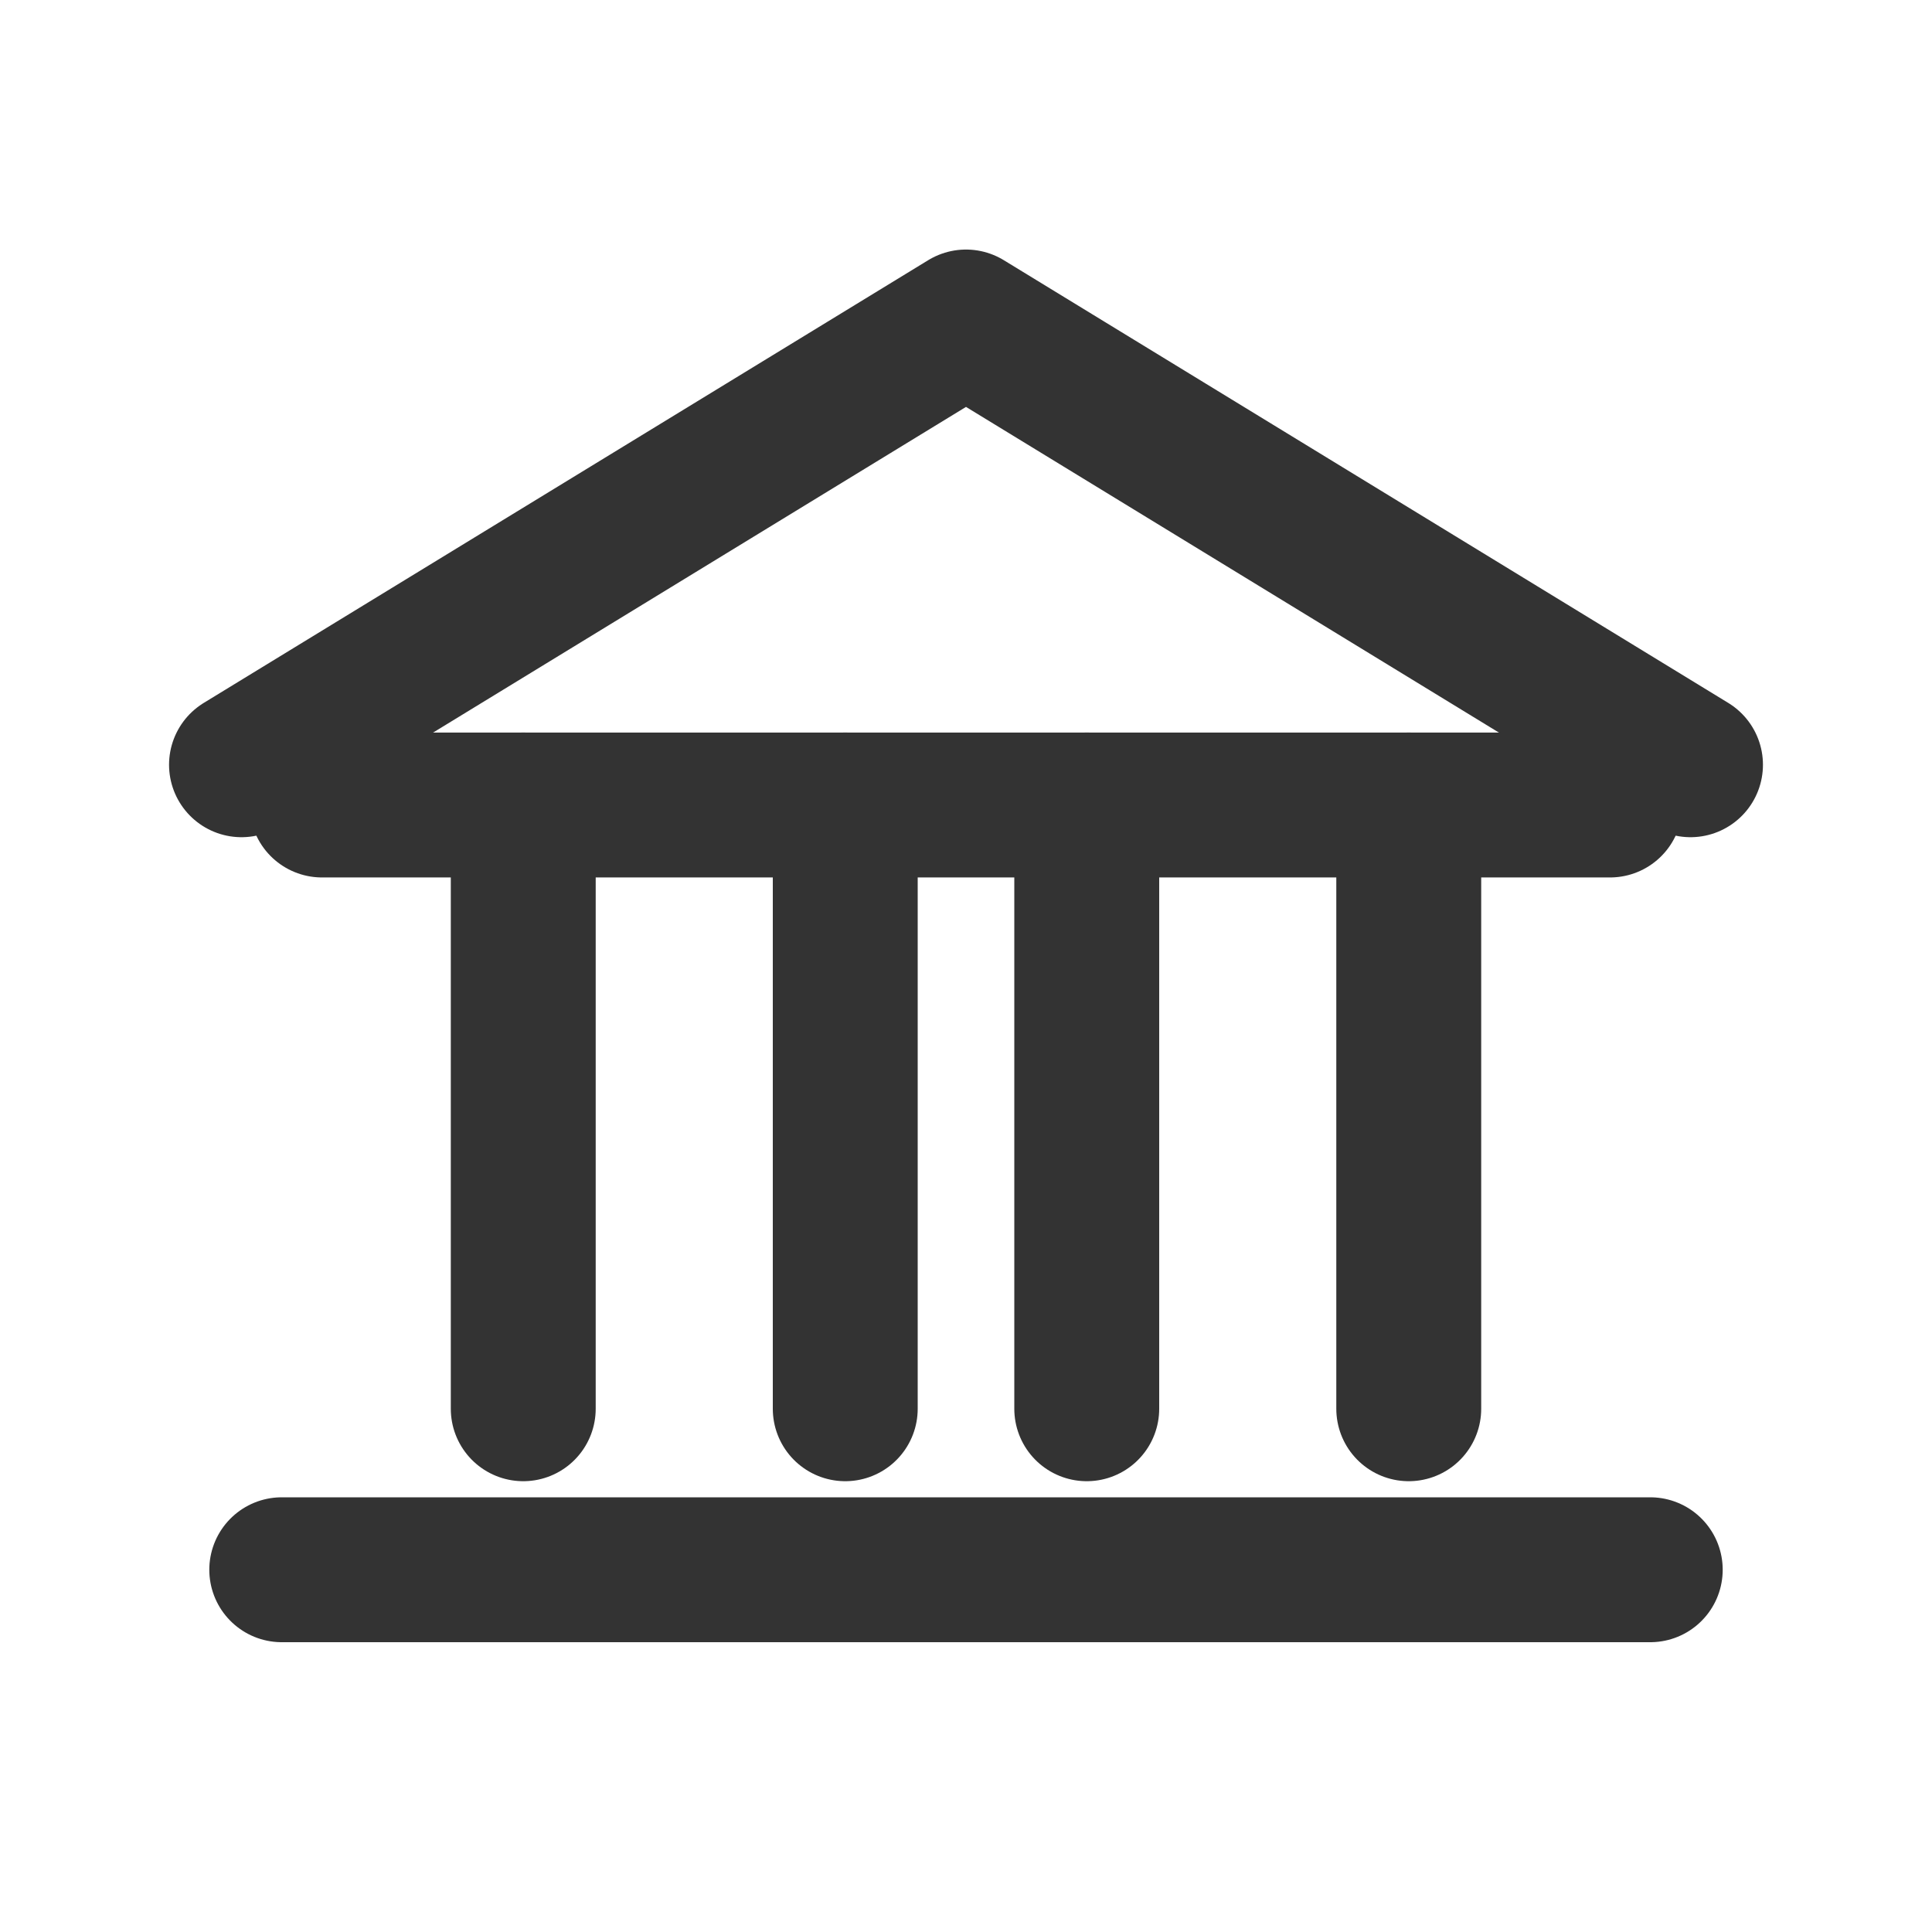
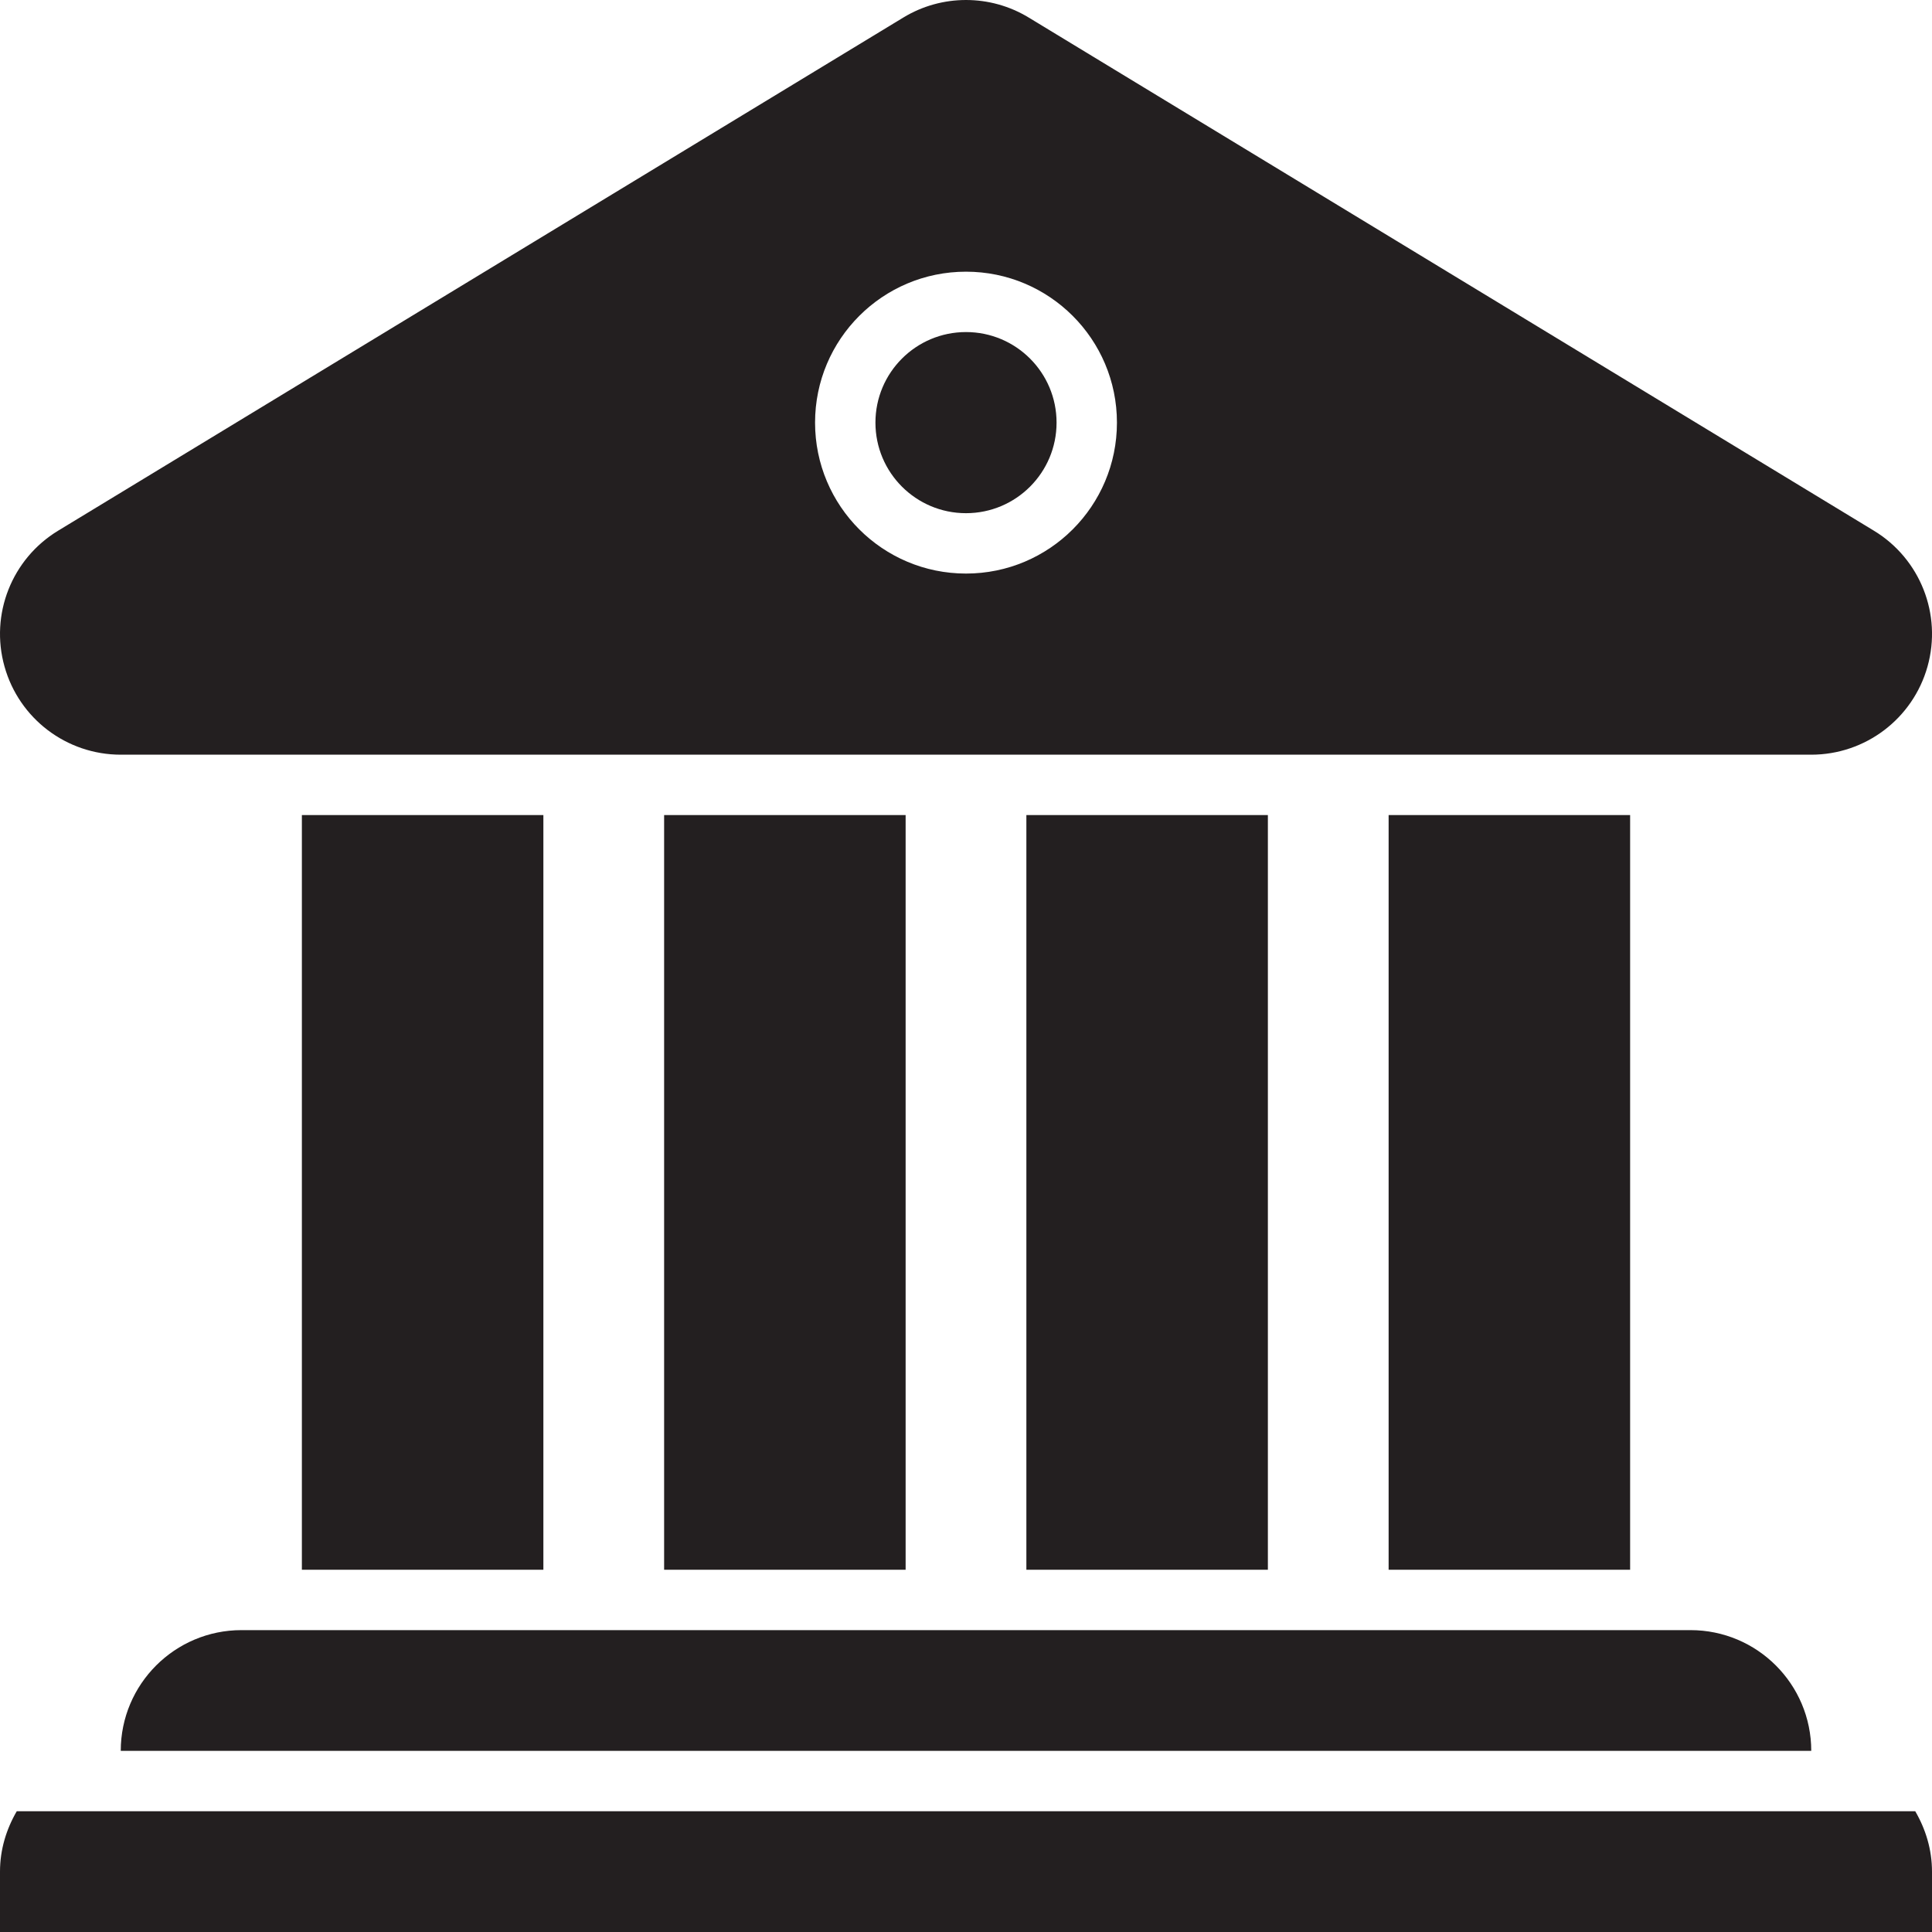
- <svg xmlns="http://www.w3.org/2000/svg" width="24" height="24" viewBox="0 0 24 24" fill="none">
-   <path d="M3 9.5L12 4L21 9.5" stroke="#333333" stroke-width="1.8" stroke-linecap="round" stroke-linejoin="round" />
-   <path d="M4 10H20" stroke="#333333" stroke-width="1.8" stroke-linecap="round" stroke-linejoin="round" />
-   <path d="M6.5 10V17.5" stroke="#333333" stroke-width="1.8" stroke-linecap="round" stroke-linejoin="round" />
-   <path d="M10.5 10V17.5" stroke="#333333" stroke-width="1.8" stroke-linecap="round" stroke-linejoin="round" />
-   <path d="M13.5 10V17.5" stroke="#333333" stroke-width="1.8" stroke-linecap="round" stroke-linejoin="round" />
-   <path d="M17.5 10V17.5" stroke="#333333" stroke-width="1.8" stroke-linecap="round" stroke-linejoin="round" />
-   <path d="M3.5 19.5H20.5" stroke="#333333" stroke-width="1.8" stroke-linecap="round" stroke-linejoin="round" />
+ <svg xmlns="http://www.w3.org/2000/svg" version="1.0" id="Layer_1" width="800px" height="800px" viewBox="0 0 64 64" enable-background="new 0 0 64 64" xml:space="preserve">
+   <g>
+     <circle fill="#231F20" cx="32" cy="14" r="3" />
+     <path fill="#231F20" d="M4,25h56c1.794,0,3.368-1.194,3.852-2.922c0.484-1.728-0.242-3.566-1.775-4.497l-28-17   C33.438,0.193,32.719,0,32,0s-1.438,0.193-2.076,0.581l-28,17c-1.533,0.931-2.26,2.77-1.775,4.497C0.632,23.806,2.206,25,4,25z    M32,9c2.762,0,5,2.238,5,5s-2.238,5-5,5s-5-2.238-5-5S29.238,9,32,9z" />
+     <rect x="34" y="27" fill="#231F20" width="8" height="25" />
+     <rect x="46" y="27" fill="#231F20" width="8" height="25" />
+     <rect x="22" y="27" fill="#231F20" width="8" height="25" />
+     <rect x="10" y="27" fill="#231F20" width="8" height="25" />
+     <path fill="#231F20" d="M4,58h56c0-2.209-1.791-4-4-4H8C5.791,54,4,55.791,4,58z" />
+     <path fill="#231F20" d="M63.445,60H0.555C0.211,60.591,0,61.268,0,62v2h64v-2C64,61.268,63.789,60.591,63.445,60z" />
+   </g>
</svg>
